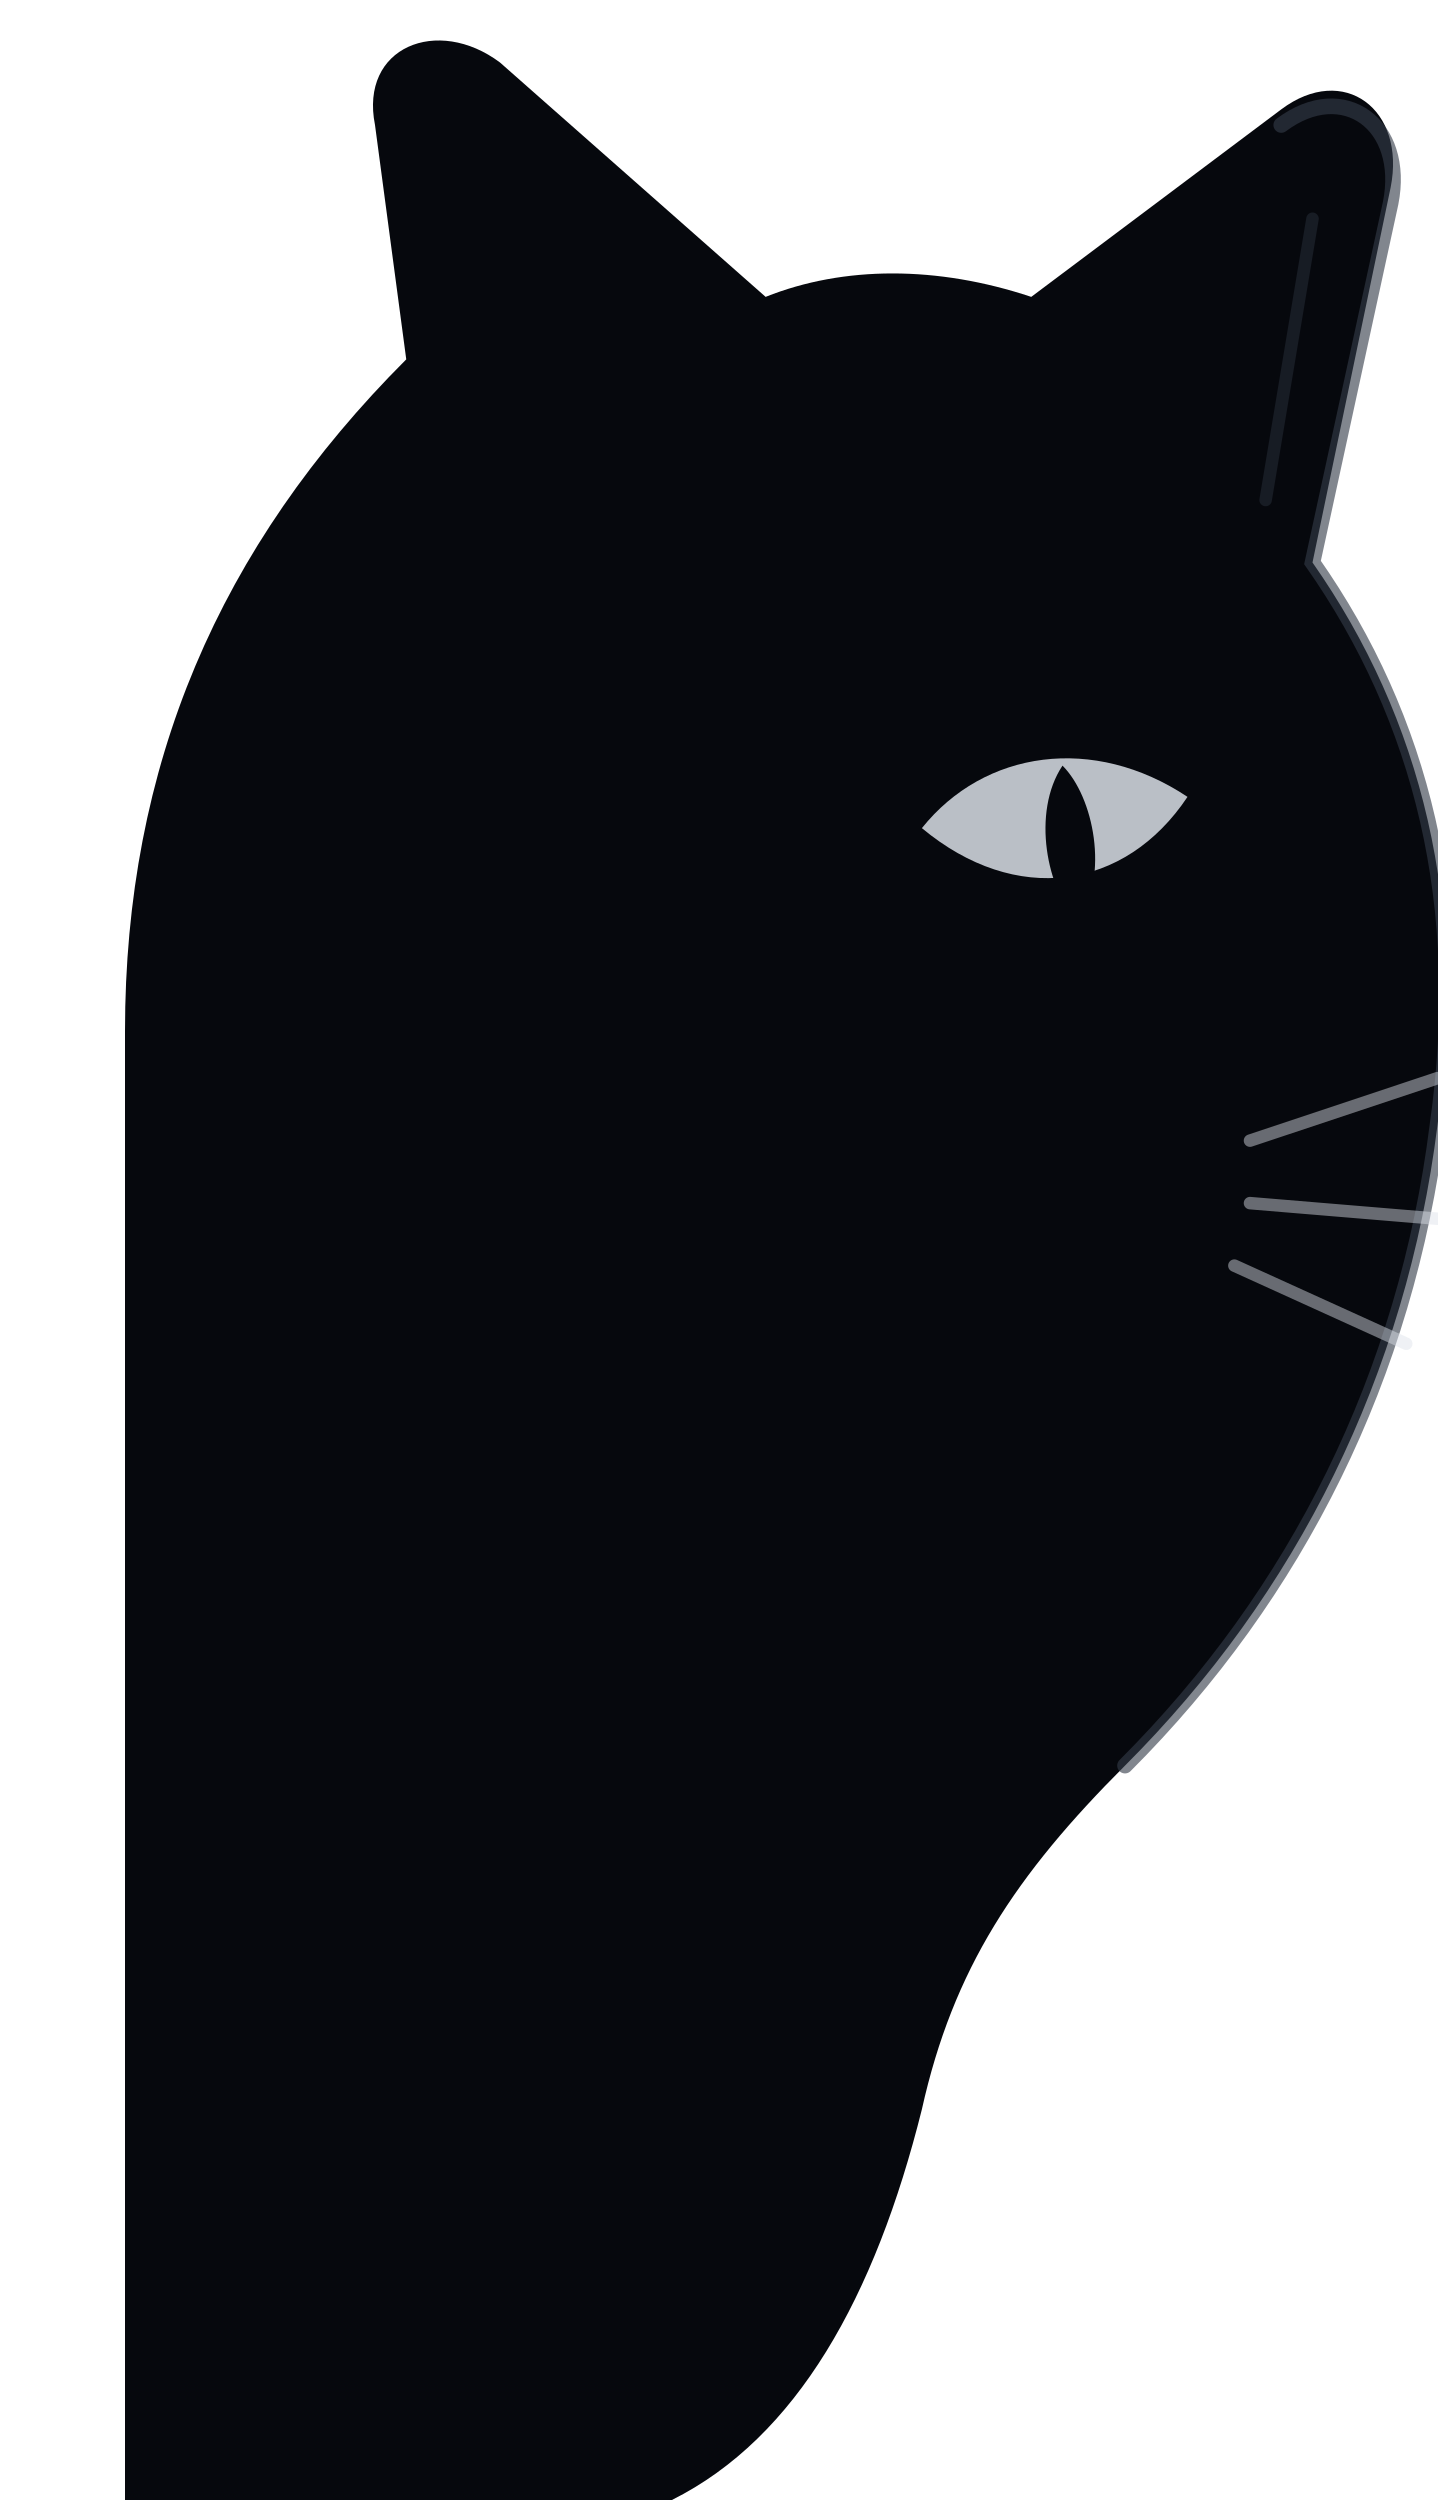
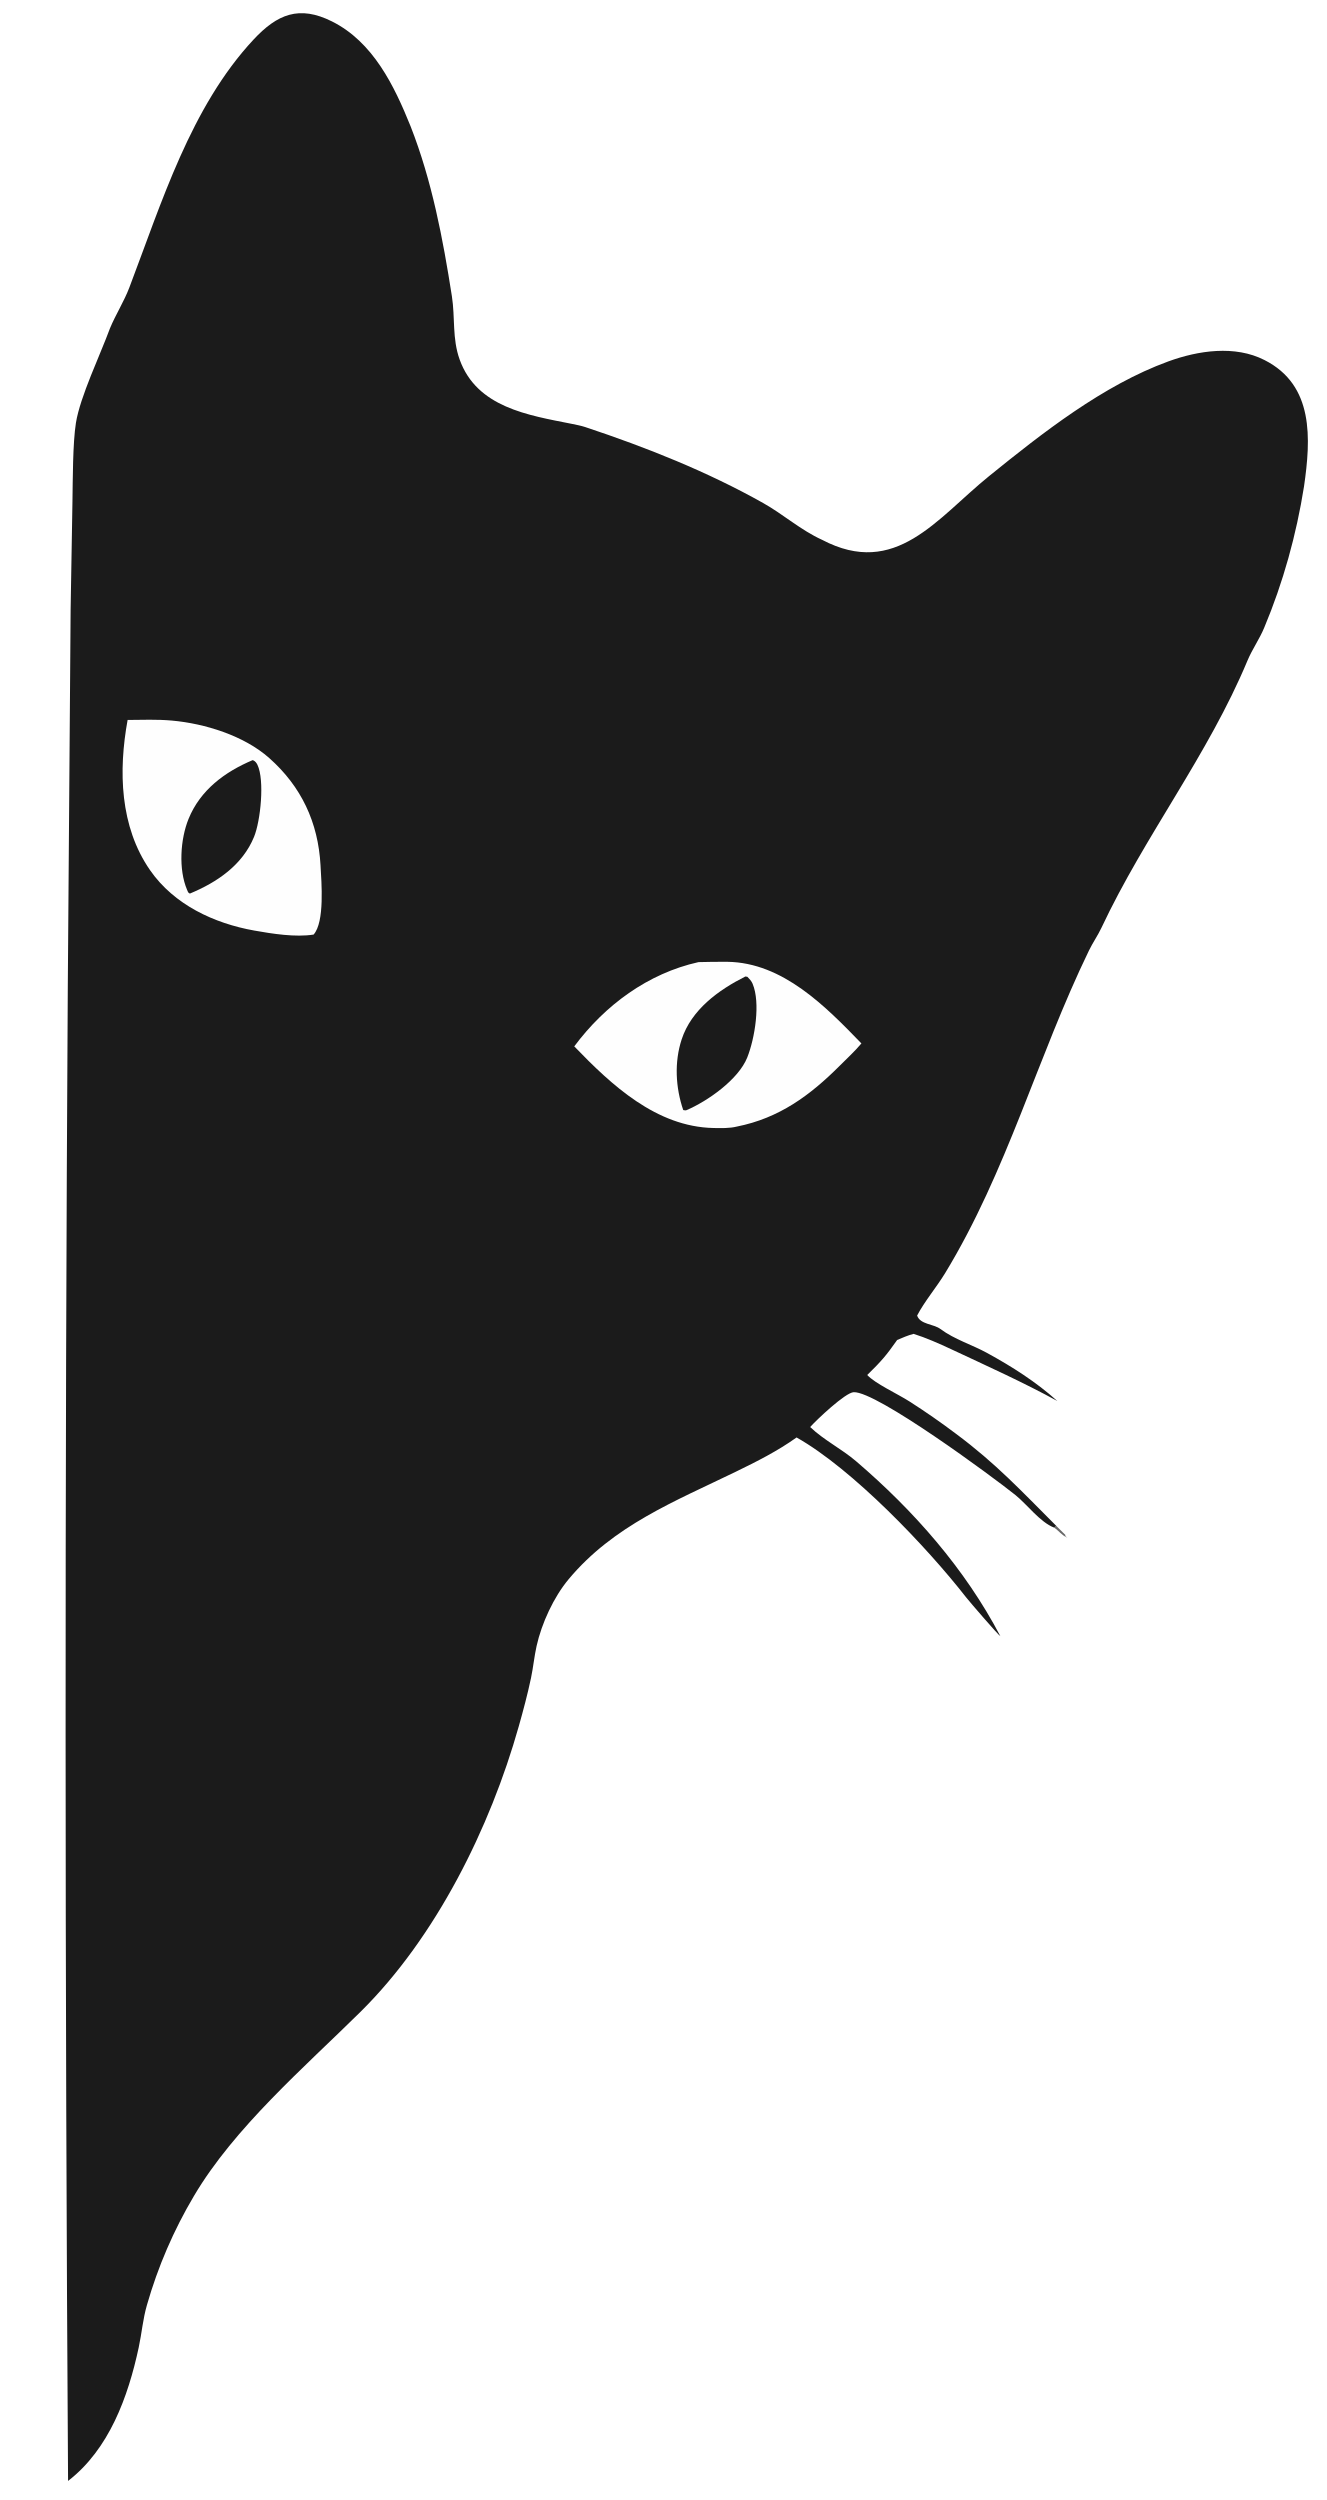
- <svg xmlns="http://www.w3.org/2000/svg" viewBox="0 0 92 160">
-   <path fill="#06080D" d="M8 160V66c0-17 6-31 18-43L24 8c-1-5 4-7 8-4l17 15c5-2 11-2 17 0L82 7c4-3 8 0 7 5l-5 24c7 10 10 22 8 36-2 16-9 30-20 41-7 7-11 13-13 22-3 12-8 21-16 25H8Z" />
-   <path fill="none" stroke="#343B48" stroke-linecap="round" stroke-width="1" opacity=".62" d="M82 8c4-3 8 0 7 5l-5 23c7 10 10 22 8 36-2 16-9 30-20 41" />
-   <path fill="none" stroke="#252C37" stroke-linecap="round" stroke-width=".8" opacity=".55" d="m84 14-3 18" />
-   <path fill="#DCE1E9" opacity=".84" d="M59 53c4-5 11-6 17-2-4 6-11 7-17 2Z" />
-   <path fill="#06080D" d="M68 49c2 2 3 7 1 10-2-2-3-7-1-10Z" />
-   <g fill="none" stroke="#DCE1E9" stroke-linecap="round" stroke-width=".8" opacity=".46">
-     <path d="m80 73 12-4" />
-     <path d="m80 77 12 1" />
-     <path d="m79 81 11 5" />
-   </g>
+ <svg xmlns="http://www.w3.org/2000/svg" width="849" height="1600" viewBox="0 0 849 1600">
+   <path fill="#1B1B1B" d="M43.561 1587.8C41.521 1269.45 41.461 951.086 43.383 632.733L45.199 390.037L46.374 320.674C46.598 307.224 46.547 283.482 48.587 270.675C51.271 253.827 64.175 227.081 70.379 210.13C74.025 201.339 79.371 192.979 82.749 184.103C103.345 129.988 122.082 68.427 162.27 25.328C177.47 9.026 191.491 3.246 212.413 13.687C238.754 26.834 252.251 54.729 262.786 80.852C276.433 115.603 283.466 152.832 289.213 189.592C291.353 203.356 289.313 216.621 294.198 230.17C305.231 260.767 338.051 265.722 365.846 271.25C368.423 271.762 372.036 272.487 374.485 273.3C413.552 286.265 452.558 301.771 488.484 321.974C501.262 329.16 512.609 339.363 526.116 345.478C573.272 370.257 599.533 331.803 633.022 304.701C667.035 277.176 705.922 246.543 747.729 231.301C766.825 224.339 790.331 220.756 809.295 230.445C841.069 246.524 838.945 280.876 834.579 311.25C829.704 342.1 821.199 372.866 809.108 401.69C806.133 408.924 801.408 415.535 798.409 422.727C773.218 483.134 732.624 534.85 704.897 593.842C702.664 598.592 699.324 603.401 696.938 608.324C663.906 676.477 644.504 749.692 604.858 814.842C599.416 823.785 591.486 833.171 586.957 841.97C589.011 847.773 597.354 847.203 601.879 850.564C610.914 857.278 622.018 860.581 631.619 865.834C647.649 874.605 663.065 884.376 676.677 896.635C655.02 884.731 630.99 873.923 608.622 863.433C601.299 859.998 592.388 856.067 584.723 853.674C581.027 854.61 577.695 856.117 574.185 857.585C566.977 867.83 564.081 871.114 555.035 879.998C559.973 885.428 574.342 891.991 582.175 897.002C592.334 903.502 602.24 910.39 611.872 917.649C637.435 936.675 653.708 954.246 676.005 976.562L674.605 977.65C665.727 974.283 657.249 962.747 649.897 956.846C634.941 944.842 561.037 890.402 546.375 890.998C541.033 891.215 522.571 908.737 518.507 913.3C527.12 921.573 538.678 927.306 547.878 935.175C584.79 966.744 617.58 1003.99 640.227 1047.16C639.034 1046.63 620.371 1024.94 618.312 1022.3C593.01 989.852 545.578 940.166 509.811 919.973C497.722 928.639 484.28 935.404 470.946 941.89C431.812 960.925 392.622 976.29 363.885 1010.75C354.336 1022.21 346.652 1038.93 343.416 1053.45C341.916 1060.18 341.274 1067.09 339.859 1073.84C337.683 1084.23 334.904 1094.59 332.026 1104.8C313.754 1169.61 279.025 1239.85 230.737 1287.56C194.535 1323.33 150.041 1361.6 124.164 1405.35C111.167 1427.24 101.045 1450.72 94.047 1475.2C91.447 1484.12 90.724 1493.3 88.782 1502.35C81.996 1533.98 69.834 1567.52 43.561 1587.8Z" />
+   <path fill="#FEFEFE" d="M81.671 460.774C91.036 460.693 100.566 460.332 109.9 461.159C131.083 463.035 156.155 470.804 172.307 485.148C192.837 503.381 203.605 526.236 205.131 553.75C205.74 564.74 207.885 590.067 200.707 598.125C189.15 599.975 174.243 597.604 162.775 595.562C136.966 590.967 111.427 579.018 96.119 557.033C76.586 528.98 75.773 493.201 81.671 460.774Z" />
+   <path fill="#1B1B1B" d="M161.667 486.501C161.815 486.543 161.971 486.565 162.112 486.627C163.36 487.167 164.203 488.307 164.773 489.501C169.436 499.262 166.782 525.376 162.586 535.598C155.169 553.664 138.95 564.659 121.527 571.884C120.285 571.345 120.244 570.713 119.718 569.476C114.151 556.375 115.396 537.052 120.698 524.038C128.201 505.622 143.832 494.023 161.667 486.501Z" />
+   <path fill="#FEFEFE" d="M447.04 615.757C453.221 615.644 459.424 615.471 465.606 615.561C501.02 616.073 528.429 644.157 551.302 667.79C547.14 672.762 542.123 677.369 537.531 681.967C518.396 701.126 498.642 715.627 471.586 721.006C466.992 722.17 461.409 722.02 456.661 721.924C420.068 721.189 391.334 694.413 367.528 669.681C387.186 643.27 414.735 622.955 447.04 615.757Z" />
+   <path fill="#1B1B1B" d="M477.028 624.956L478.327 625.152C479.636 626.483 480.905 627.805 481.644 629.552C486.845 641.842 483.094 664.585 478.247 676.769C472.629 690.895 452.821 704.8 439.186 710.58C438.579 710.718 437.882 710.518 437.268 710.432C432.36 696.034 431.482 679.816 436.261 665.217C442.499 646.162 459.868 633.595 477.028 624.956Z" />
+   <path fill="#1B1B1B" fill-opacity="0.659" d="M676.005 976.562L682.14 982.669L681.47 982.828L683.1 984.112C679.531 982.646 677.675 979.69 674.605 977.65L676.005 976.562Z" />
</svg>
